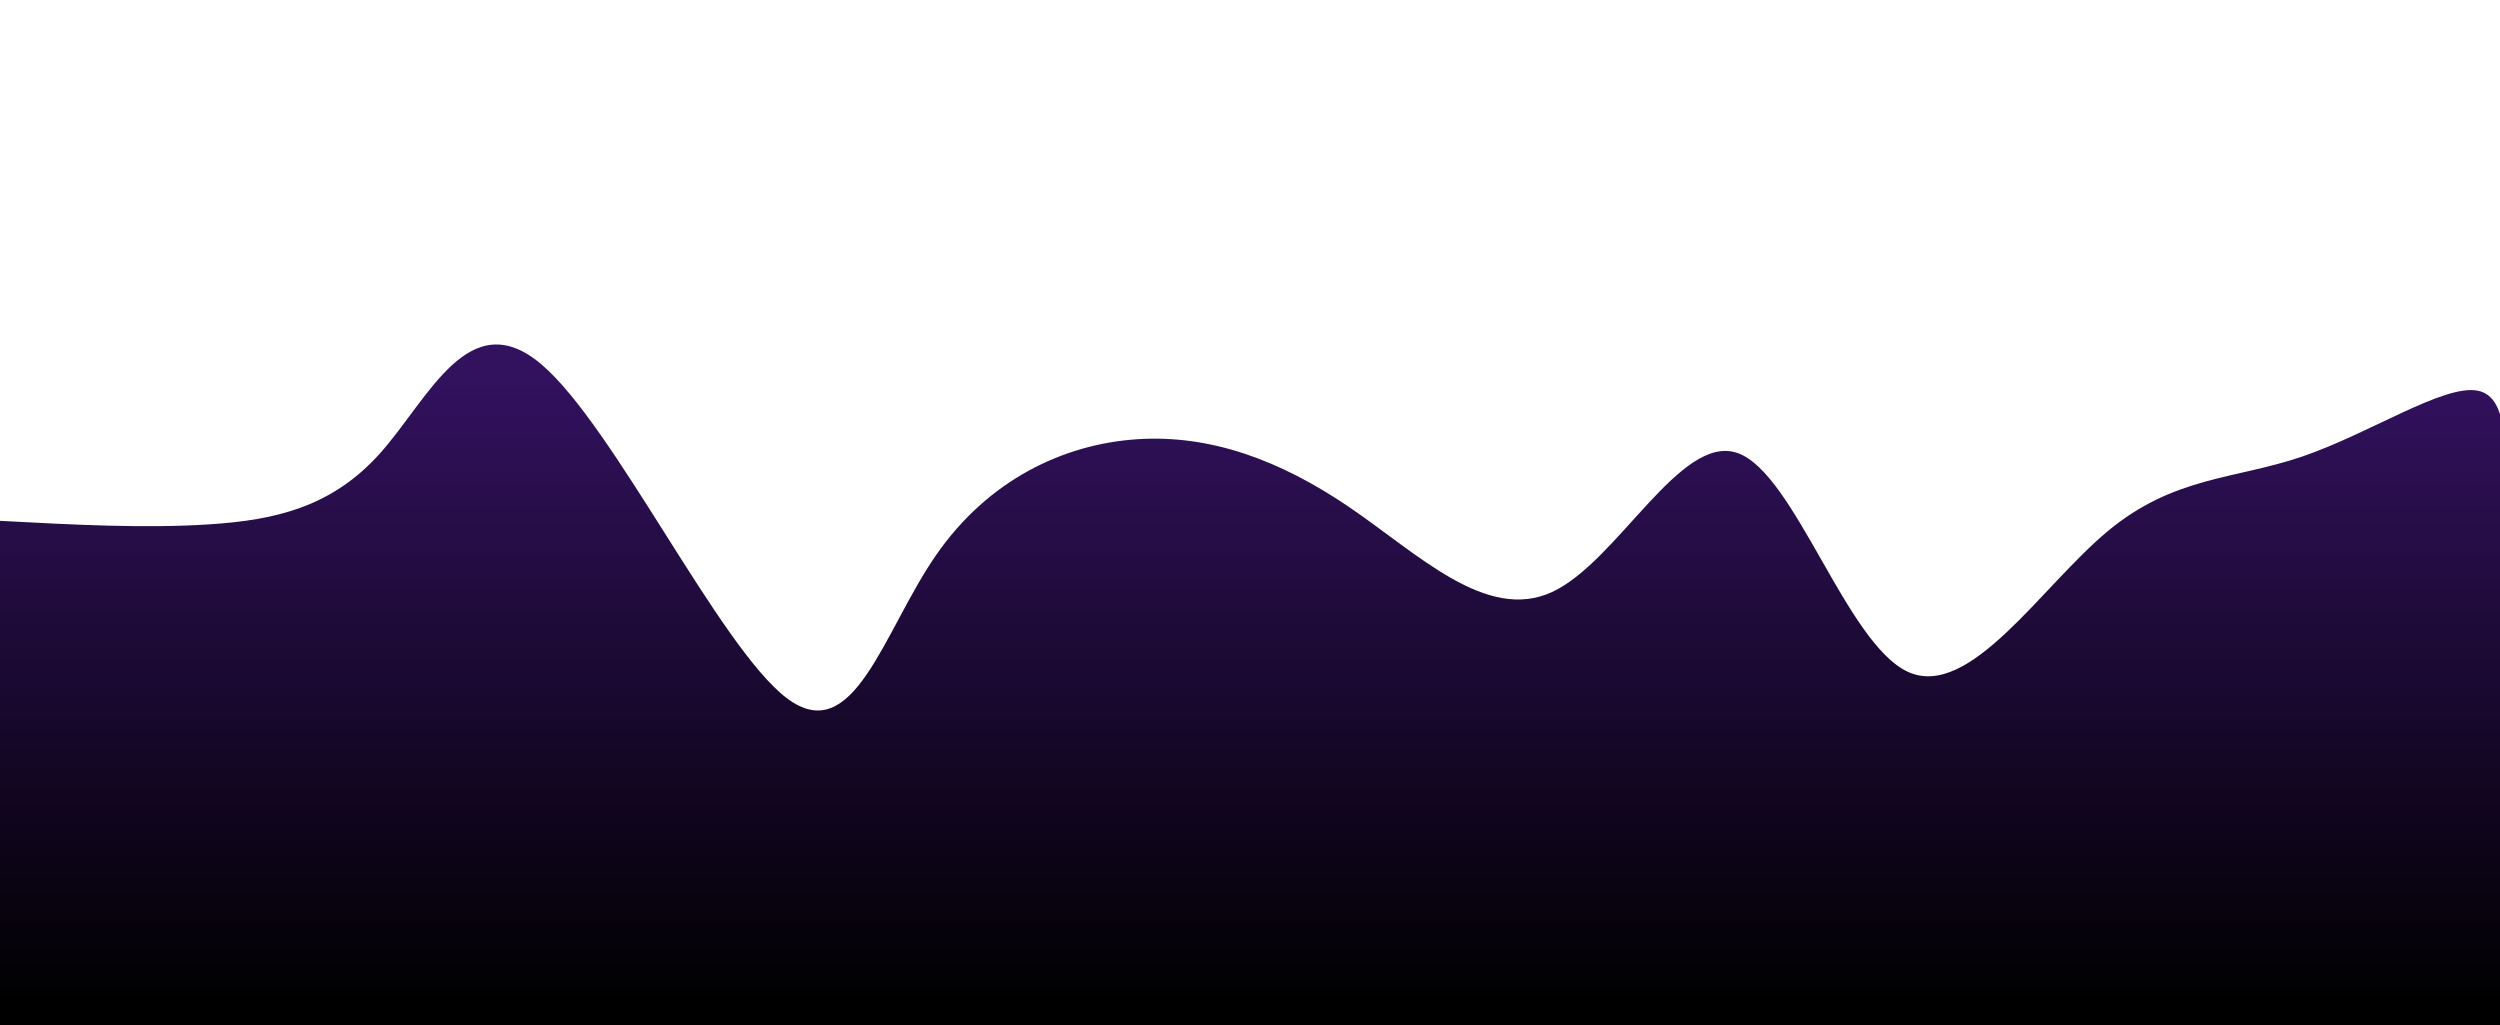
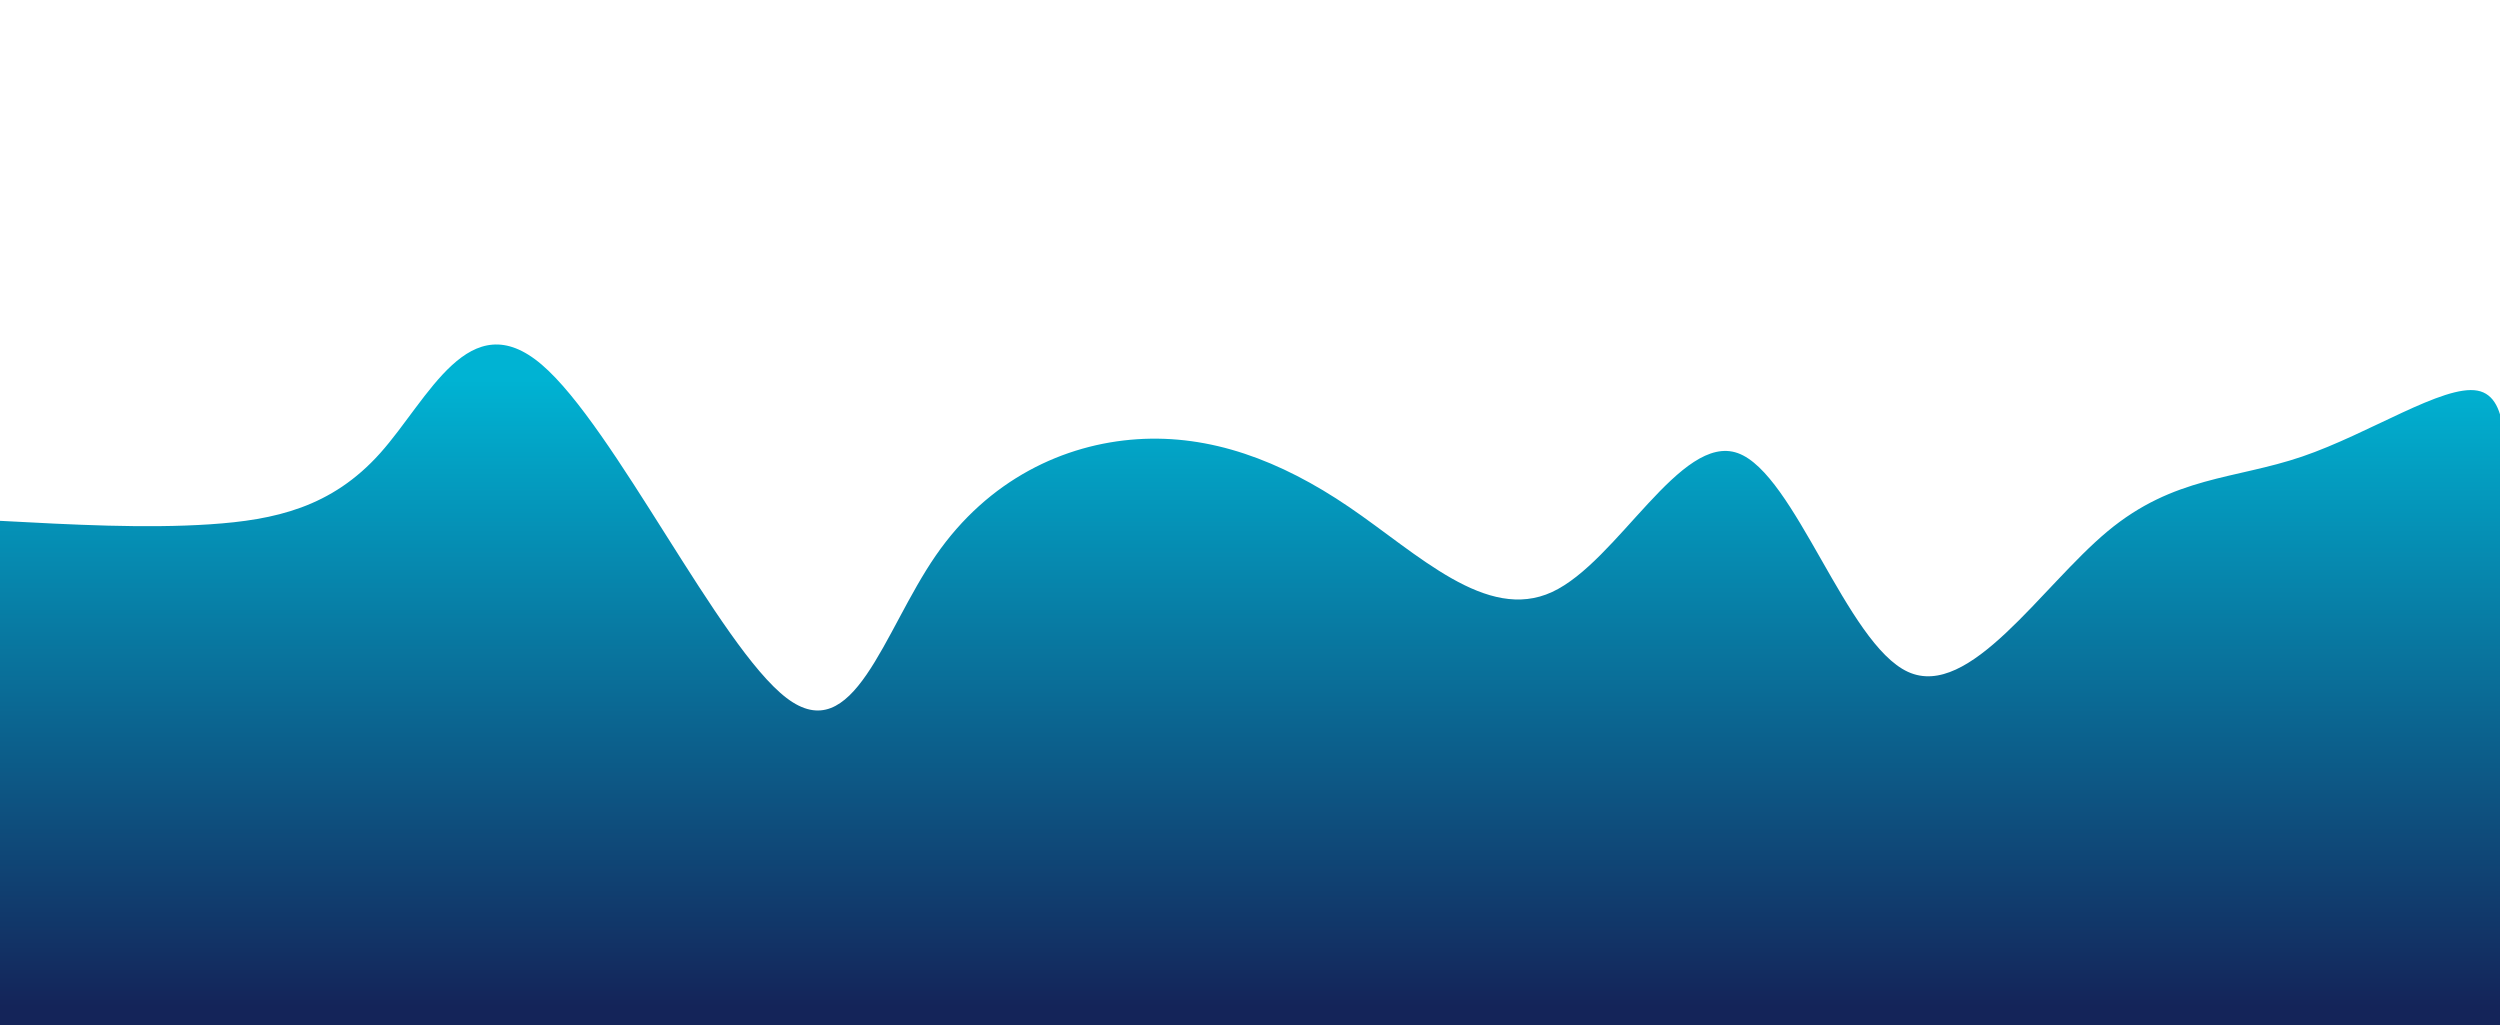
<svg xmlns="http://www.w3.org/2000/svg" width="100%" height="100%" id="svg" viewBox="0 0 1440 590" class="transition duration-300 ease-in-out delay-150">
  <style>
          .path-0{
-             animation:pathAnim-0 10s;
+             animation:pathAnim-0 20s;
            animation-timing-function: linear;
            animation-iteration-count: infinite;
          }
          @keyframes pathAnim-0{
            0%{
              d: path("M 0,600 C 0,600 0,300 0,300 C 41.853,302.243 83.705,304.486 121,302 C 158.295,299.514 191.031,292.299 219,261 C 246.969,229.701 270.17,174.317 312,210 C 353.83,245.683 414.29,372.434 453,402 C 491.71,431.566 508.669,363.947 539,320 C 569.331,276.053 613.034,255.779 655,253 C 696.966,250.221 737.196,264.939 777,292 C 816.804,319.061 856.183,358.467 894,341 C 931.817,323.533 968.072,249.192 1001,261 C 1033.928,272.808 1063.528,370.763 1099,387 C 1134.472,403.237 1175.817,337.754 1214,306 C 1252.183,274.246 1287.203,276.22 1326,263 C 1364.797,249.78 1407.371,221.366 1427,225 C 1446.629,228.634 1443.315,264.317 1440,300 C 1440,300 1440,600 1440,600 Z");
            }
            25%{
              d: path("M 0,600 C 0,600 0,300 0,300 C 33.282,336.109 66.564,372.219 100,354 C 133.436,335.781 167.026,263.234 210,218 C 252.974,172.766 305.332,154.844 350,191 C 394.668,227.156 431.647,317.388 461,307 C 490.353,296.612 512.081,185.603 542,188 C 571.919,190.397 610.028,306.201 655,336 C 699.972,365.799 751.807,309.594 793,262 C 834.193,214.406 864.744,175.422 896,215 C 927.256,254.578 959.216,372.717 994,398 C 1028.784,423.283 1066.392,355.708 1100,308 C 1133.608,260.292 1163.214,232.449 1207,226 C 1250.786,219.551 1308.75,234.494 1348,245 C 1387.25,255.506 1407.786,261.573 1420,270 C 1432.214,278.427 1436.107,289.213 1440,300 C 1440,300 1440,600 1440,600 Z");
            }
            50%{
              d: path("M 0,600 C 0,600 0,300 0,300 C 45.793,336.441 91.587,372.882 127,394 C 162.413,415.118 187.446,420.914 221,391 C 254.554,361.086 296.629,295.464 331,269 C 365.371,242.536 392.039,255.231 423,284 C 453.961,312.769 489.217,357.612 535,376 C 580.783,394.388 637.094,386.322 675,398 C 712.906,409.678 732.406,441.1 765,411 C 797.594,380.9 843.28,289.278 887,259 C 930.72,228.722 972.473,259.788 1010,243 C 1047.527,226.212 1080.829,161.571 1115,203 C 1149.171,244.429 1184.211,391.93 1217,398 C 1249.789,404.07 1280.328,268.711 1320,225 C 1359.672,181.289 1408.478,229.225 1430,257 C 1451.522,284.775 1445.761,292.387 1440,300 C 1440,300 1440,600 1440,600 Z");
            }
            75%{
              d: path("M 0,600 C 0,600 0,300 0,300 C 29.436,275.081 58.872,250.163 91,266 C 123.128,281.837 157.947,338.431 203,321 C 248.053,303.569 303.34,212.113 349,209 C 394.66,205.887 430.692,291.119 461,313 C 491.308,334.881 515.892,293.413 548,268 C 580.108,242.587 619.74,233.23 661,231 C 702.26,228.77 745.148,233.665 786,248 C 826.852,262.335 865.667,286.108 902,312 C 938.333,337.892 972.186,365.903 1004,352 C 1035.814,338.097 1065.591,282.28 1107,241 C 1148.409,199.72 1201.45,172.976 1235,188 C 1268.55,203.024 1282.61,259.814 1324,306 C 1365.39,352.186 1434.112,387.767 1458,385 C 1481.888,382.233 1460.944,341.116 1440,300 C 1440,300 1440,600 1440,600 Z");
            }
            100%{
              d: path("M 0,600 C 0,600 0,300 0,300 C 41.853,302.243 83.705,304.486 121,302 C 158.295,299.514 191.031,292.299 219,261 C 246.969,229.701 270.17,174.317 312,210 C 353.83,245.683 414.29,372.434 453,402 C 491.71,431.566 508.669,363.947 539,320 C 569.331,276.053 613.034,255.779 655,253 C 696.966,250.221 737.196,264.939 777,292 C 816.804,319.061 856.183,358.467 894,341 C 931.817,323.533 968.072,249.192 1001,261 C 1033.928,272.808 1063.528,370.763 1099,387 C 1134.472,403.237 1175.817,337.754 1214,306 C 1252.183,274.246 1287.203,276.22 1326,263 C 1364.797,249.78 1407.371,221.366 1427,225 C 1446.629,228.634 1443.315,264.317 1440,300 C 1440,300 1440,600 1440,600 Z");
            }
          }</style>
  <defs>
    <linearGradient id="gradient" x1="50%" y1="100%" x2="50%" y2="0%">
-       <stop offset="5%" stop-color="#000000" />
-       <stop offset="95%" stop-color="#32115e" />
+       <stop offset="5%" stop-color="#142459" />
+       <stop offset="95%" stop-color="#00b3d3" />
    </linearGradient>
  </defs>
  <path d="M 0,600 C 0,600 0,300 0,300 C 41.853,302.243 83.705,304.486 121,302 C 158.295,299.514 191.031,292.299 219,261 C 246.969,229.701 270.17,174.317 312,210 C 353.83,245.683 414.29,372.434 453,402 C 491.71,431.566 508.669,363.947 539,320 C 569.331,276.053 613.034,255.779 655,253 C 696.966,250.221 737.196,264.939 777,292 C 816.804,319.061 856.183,358.467 894,341 C 931.817,323.533 968.072,249.192 1001,261 C 1033.928,272.808 1063.528,370.763 1099,387 C 1134.472,403.237 1175.817,337.754 1214,306 C 1252.183,274.246 1287.203,276.22 1326,263 C 1364.797,249.78 1407.371,221.366 1427,225 C 1446.629,228.634 1443.315,264.317 1440,300 C 1440,300 1440,600 1440,600 Z" stroke="none" stroke-width="0" fill="url(#gradient)" fill-opacity="1" class="transition-all duration-300 ease-in-out delay-150 path-0" />
</svg>
